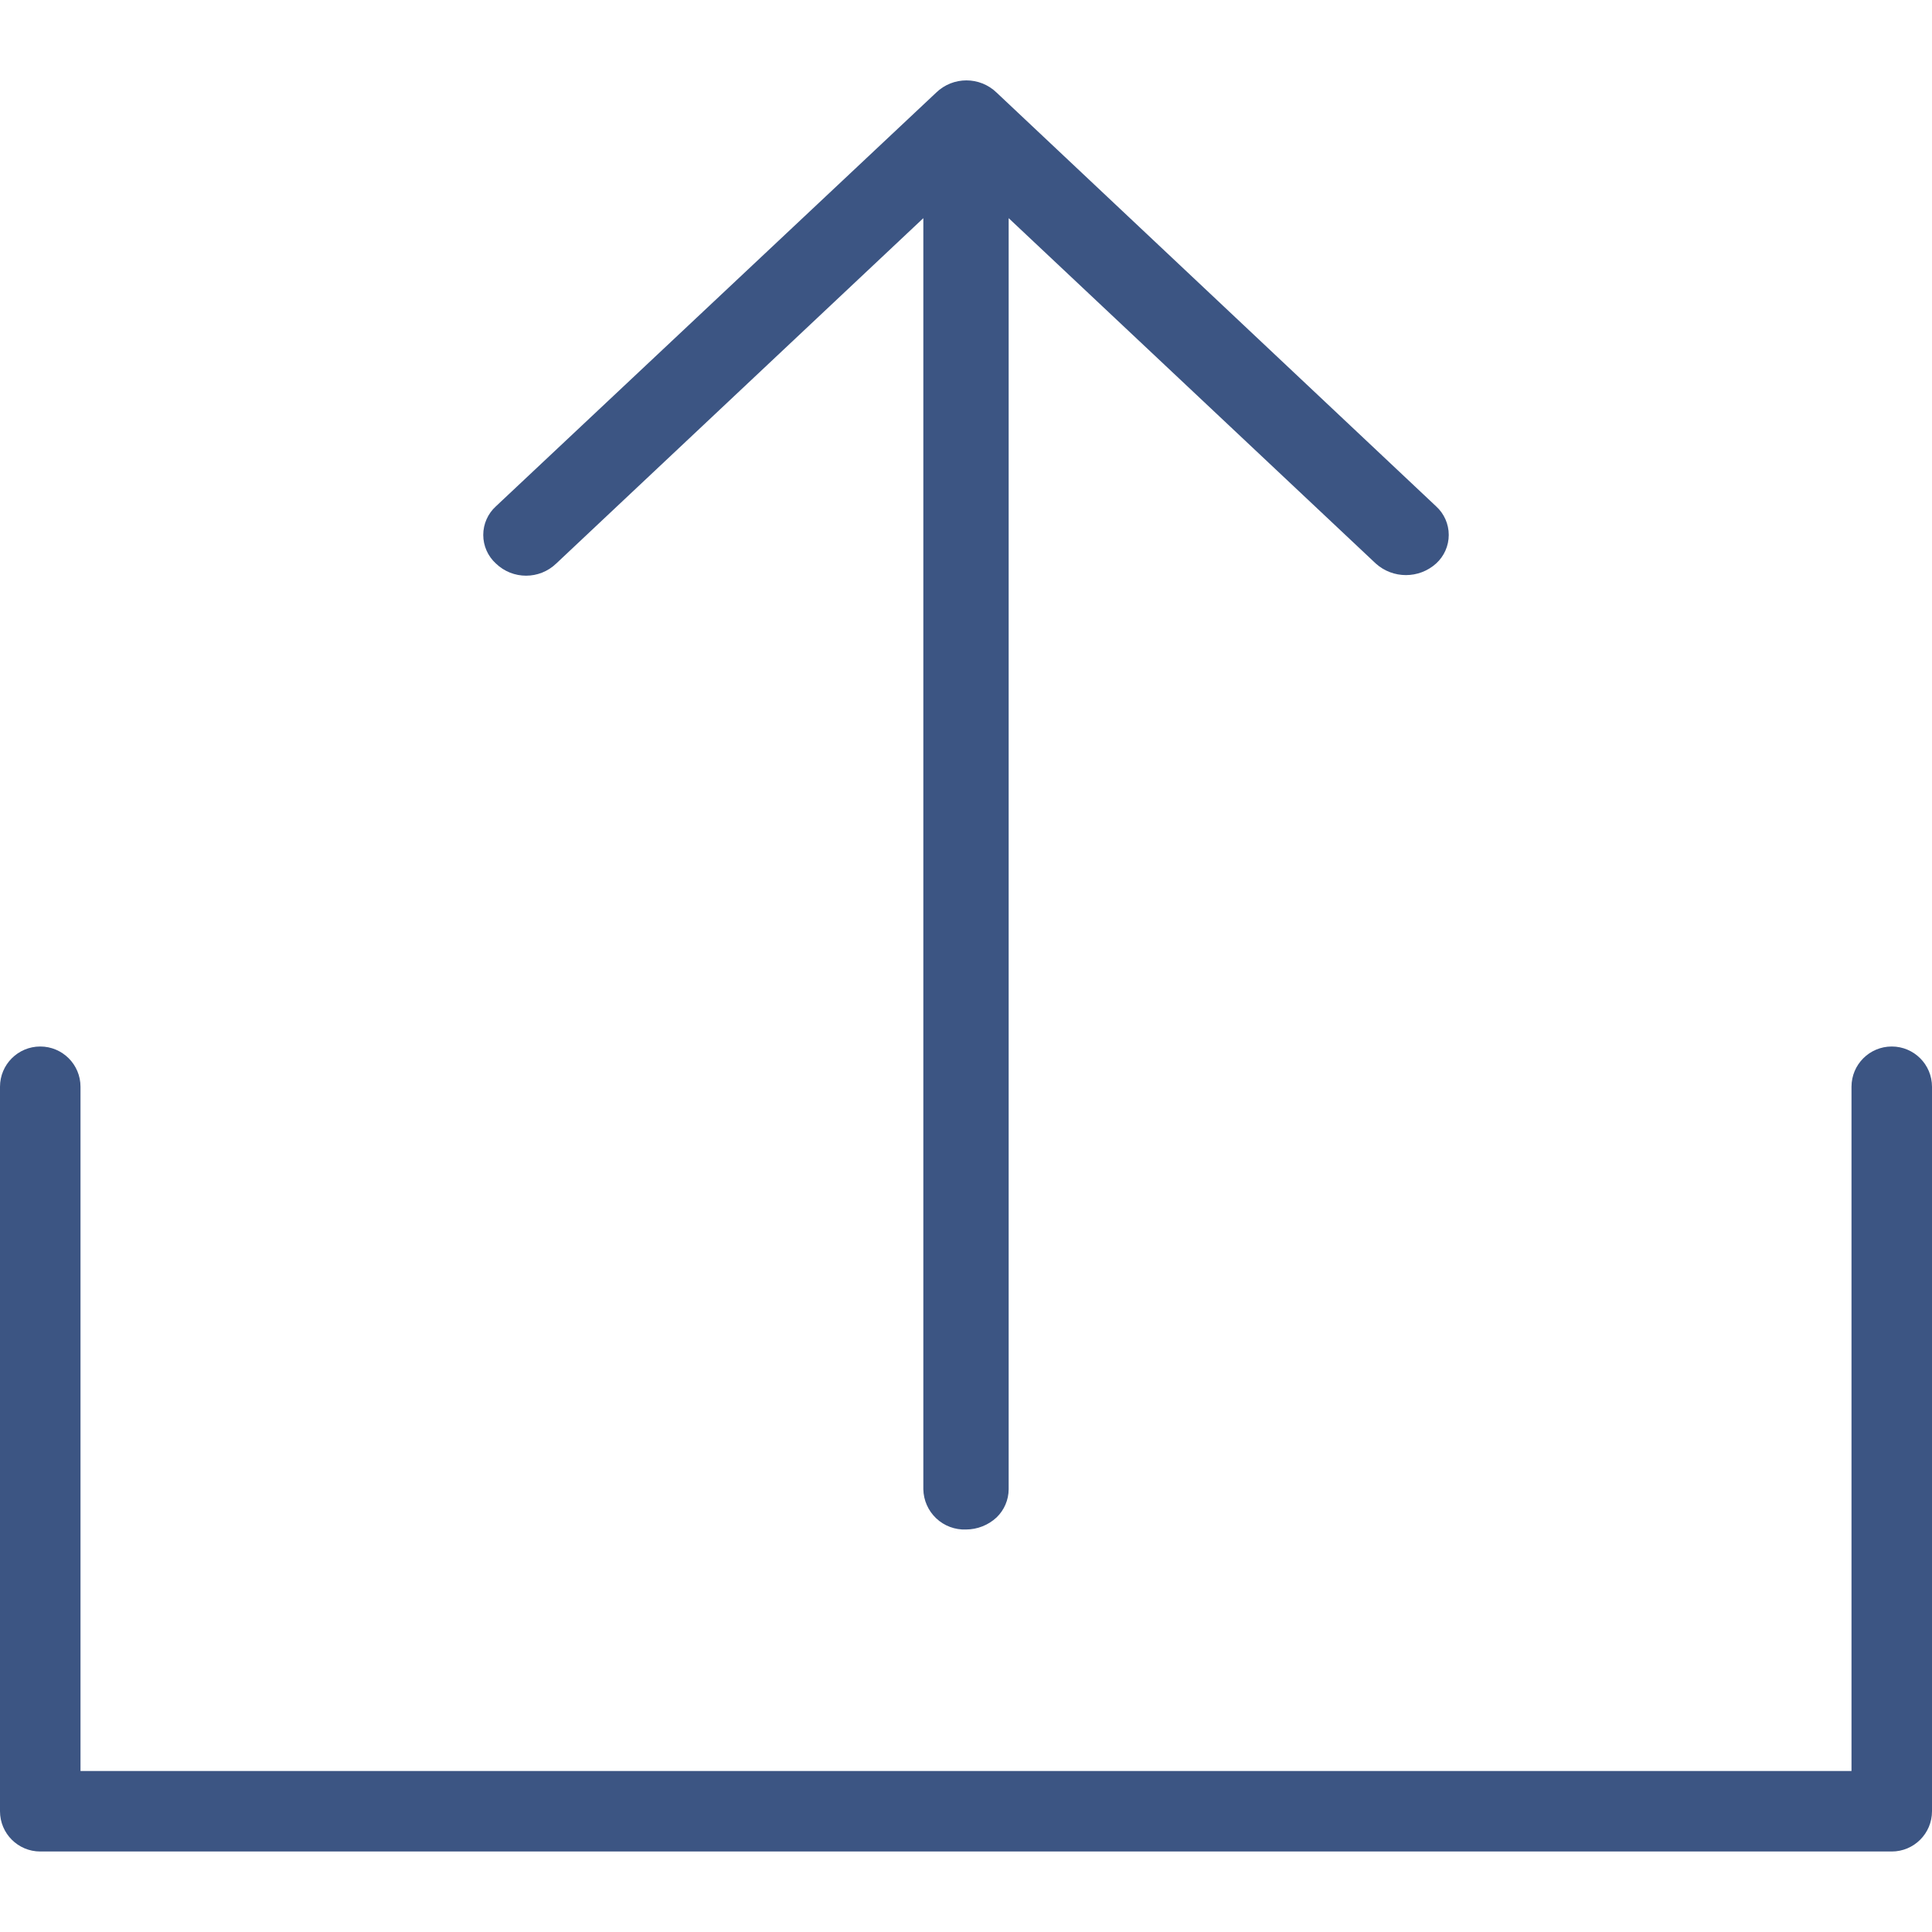
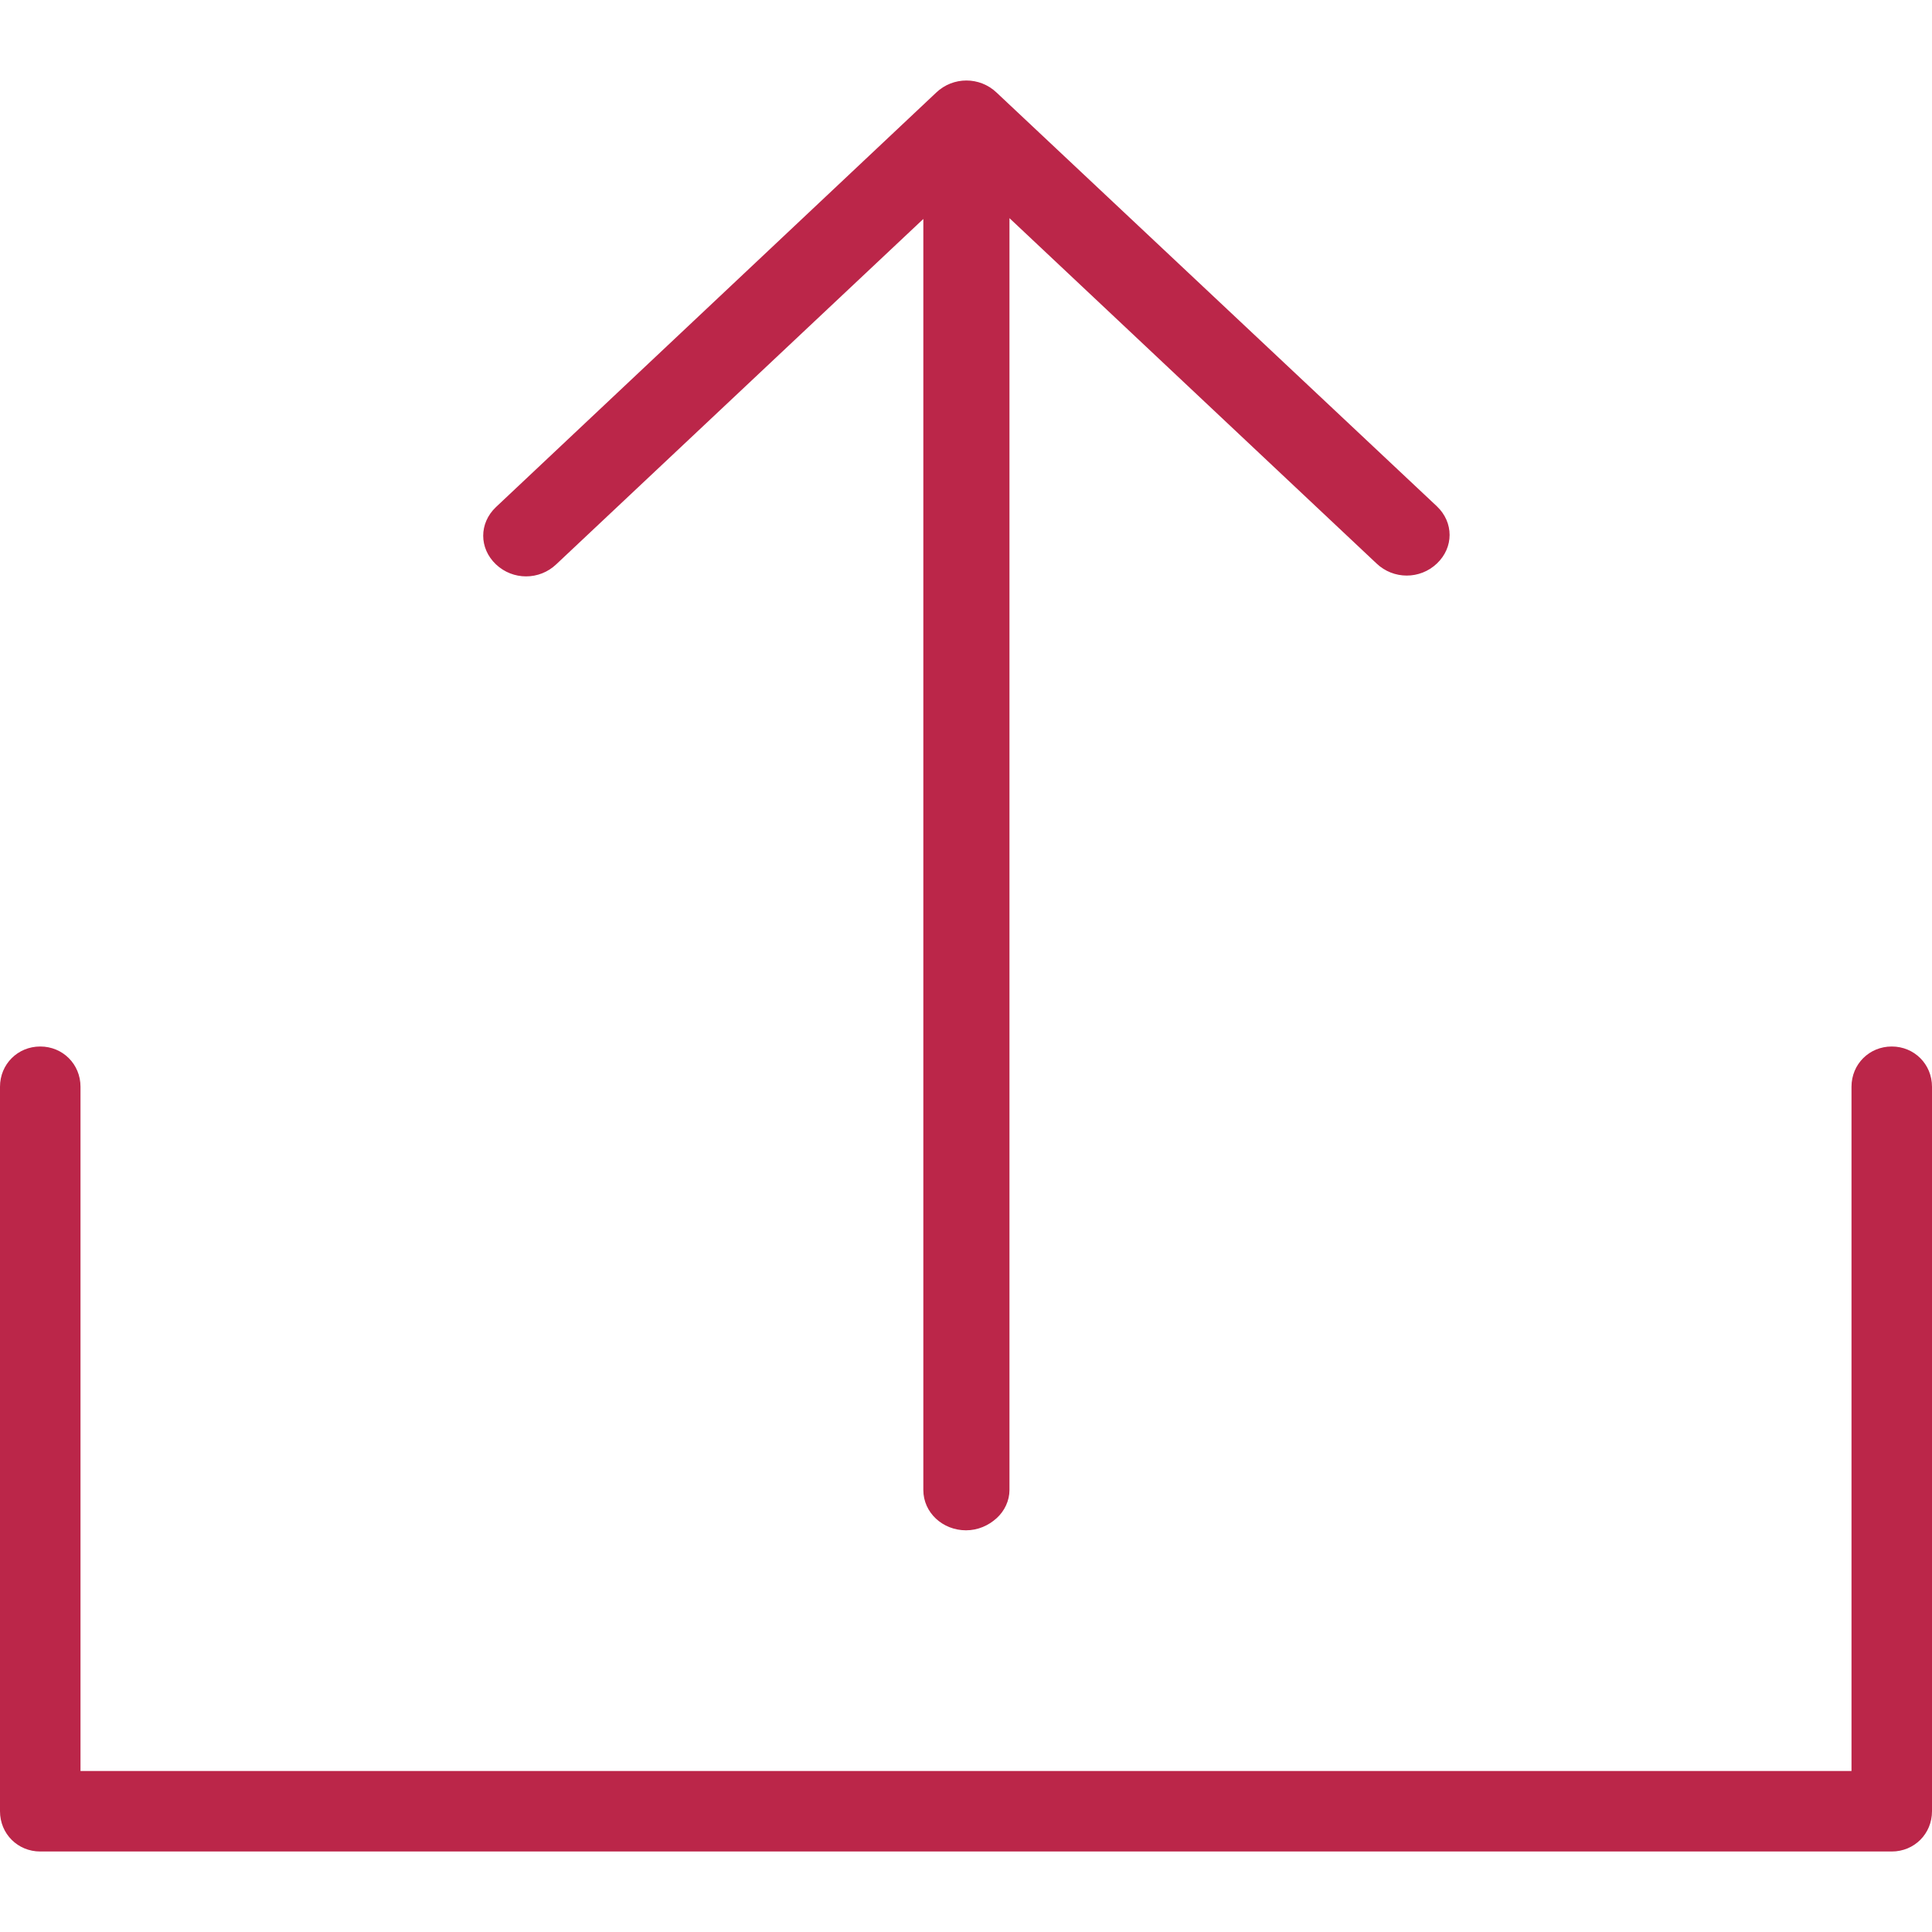
<svg xmlns="http://www.w3.org/2000/svg" id="export" width="24" height="24" viewBox="0 0 24 24">
  <defs>
-     <style>.cls-1{fill:#3c5583;}</style>
+     <style>
+       .cls-1 {
+         fill: #bb2649;
+       }
+     </style>
  </defs>
  <g id="icon_upload">
-     <path class="cls-1" d="M23.5,23H.5a.5.5,0,0,1-.5-.5v-9A.5.5,0,0,1,.5,13a.5.5,0,0,1,.5.5V22H23V13.5a.5.5,0,0,1,1,0v9A.5.5,0,0,1,23.5,23Z" />
-     <path class="cls-1" d="M11.63,1.15,6.16,6.29a.48.48,0,0,0,0,.71.54.54,0,0,0,.75,0l4.56-4.29V18.5A.51.51,0,0,0,12,19a.56.56,0,0,0,.38-.15.49.49,0,0,0,.15-.35V2.71L17.09,7a.56.56,0,0,0,.75,0,.48.48,0,0,0,0-.71L12.38,1.15A.54.54,0,0,0,11.63,1.15Z" />
+     <path class="cls-1" d="m23.5,23H.5c-.28,0-.5-.22-.5-.5v-9c0-.28.22-.5.5-.5s.5.22.5.5v8.5h22v-8.5c0-.28.22-.5.5-.5s.5.22.5.5v9c0,.28-.22.5-.5.5Z" />
+     <path class="cls-1" d="m11.63,1.15l-5.47,5.15c-.21.2-.21.51,0,.71s.54.2.75,0l4.56-4.29v15.79c0,.28.24.5.53.5.15,0,.28-.06.38-.15s.16-.22.16-.35V2.71l4.56,4.29c.21.2.54.2.75,0s.21-.51,0-.71L12.38,1.15c-.21-.2-.54-.2-.75,0Z" />
  </g>
</svg>
